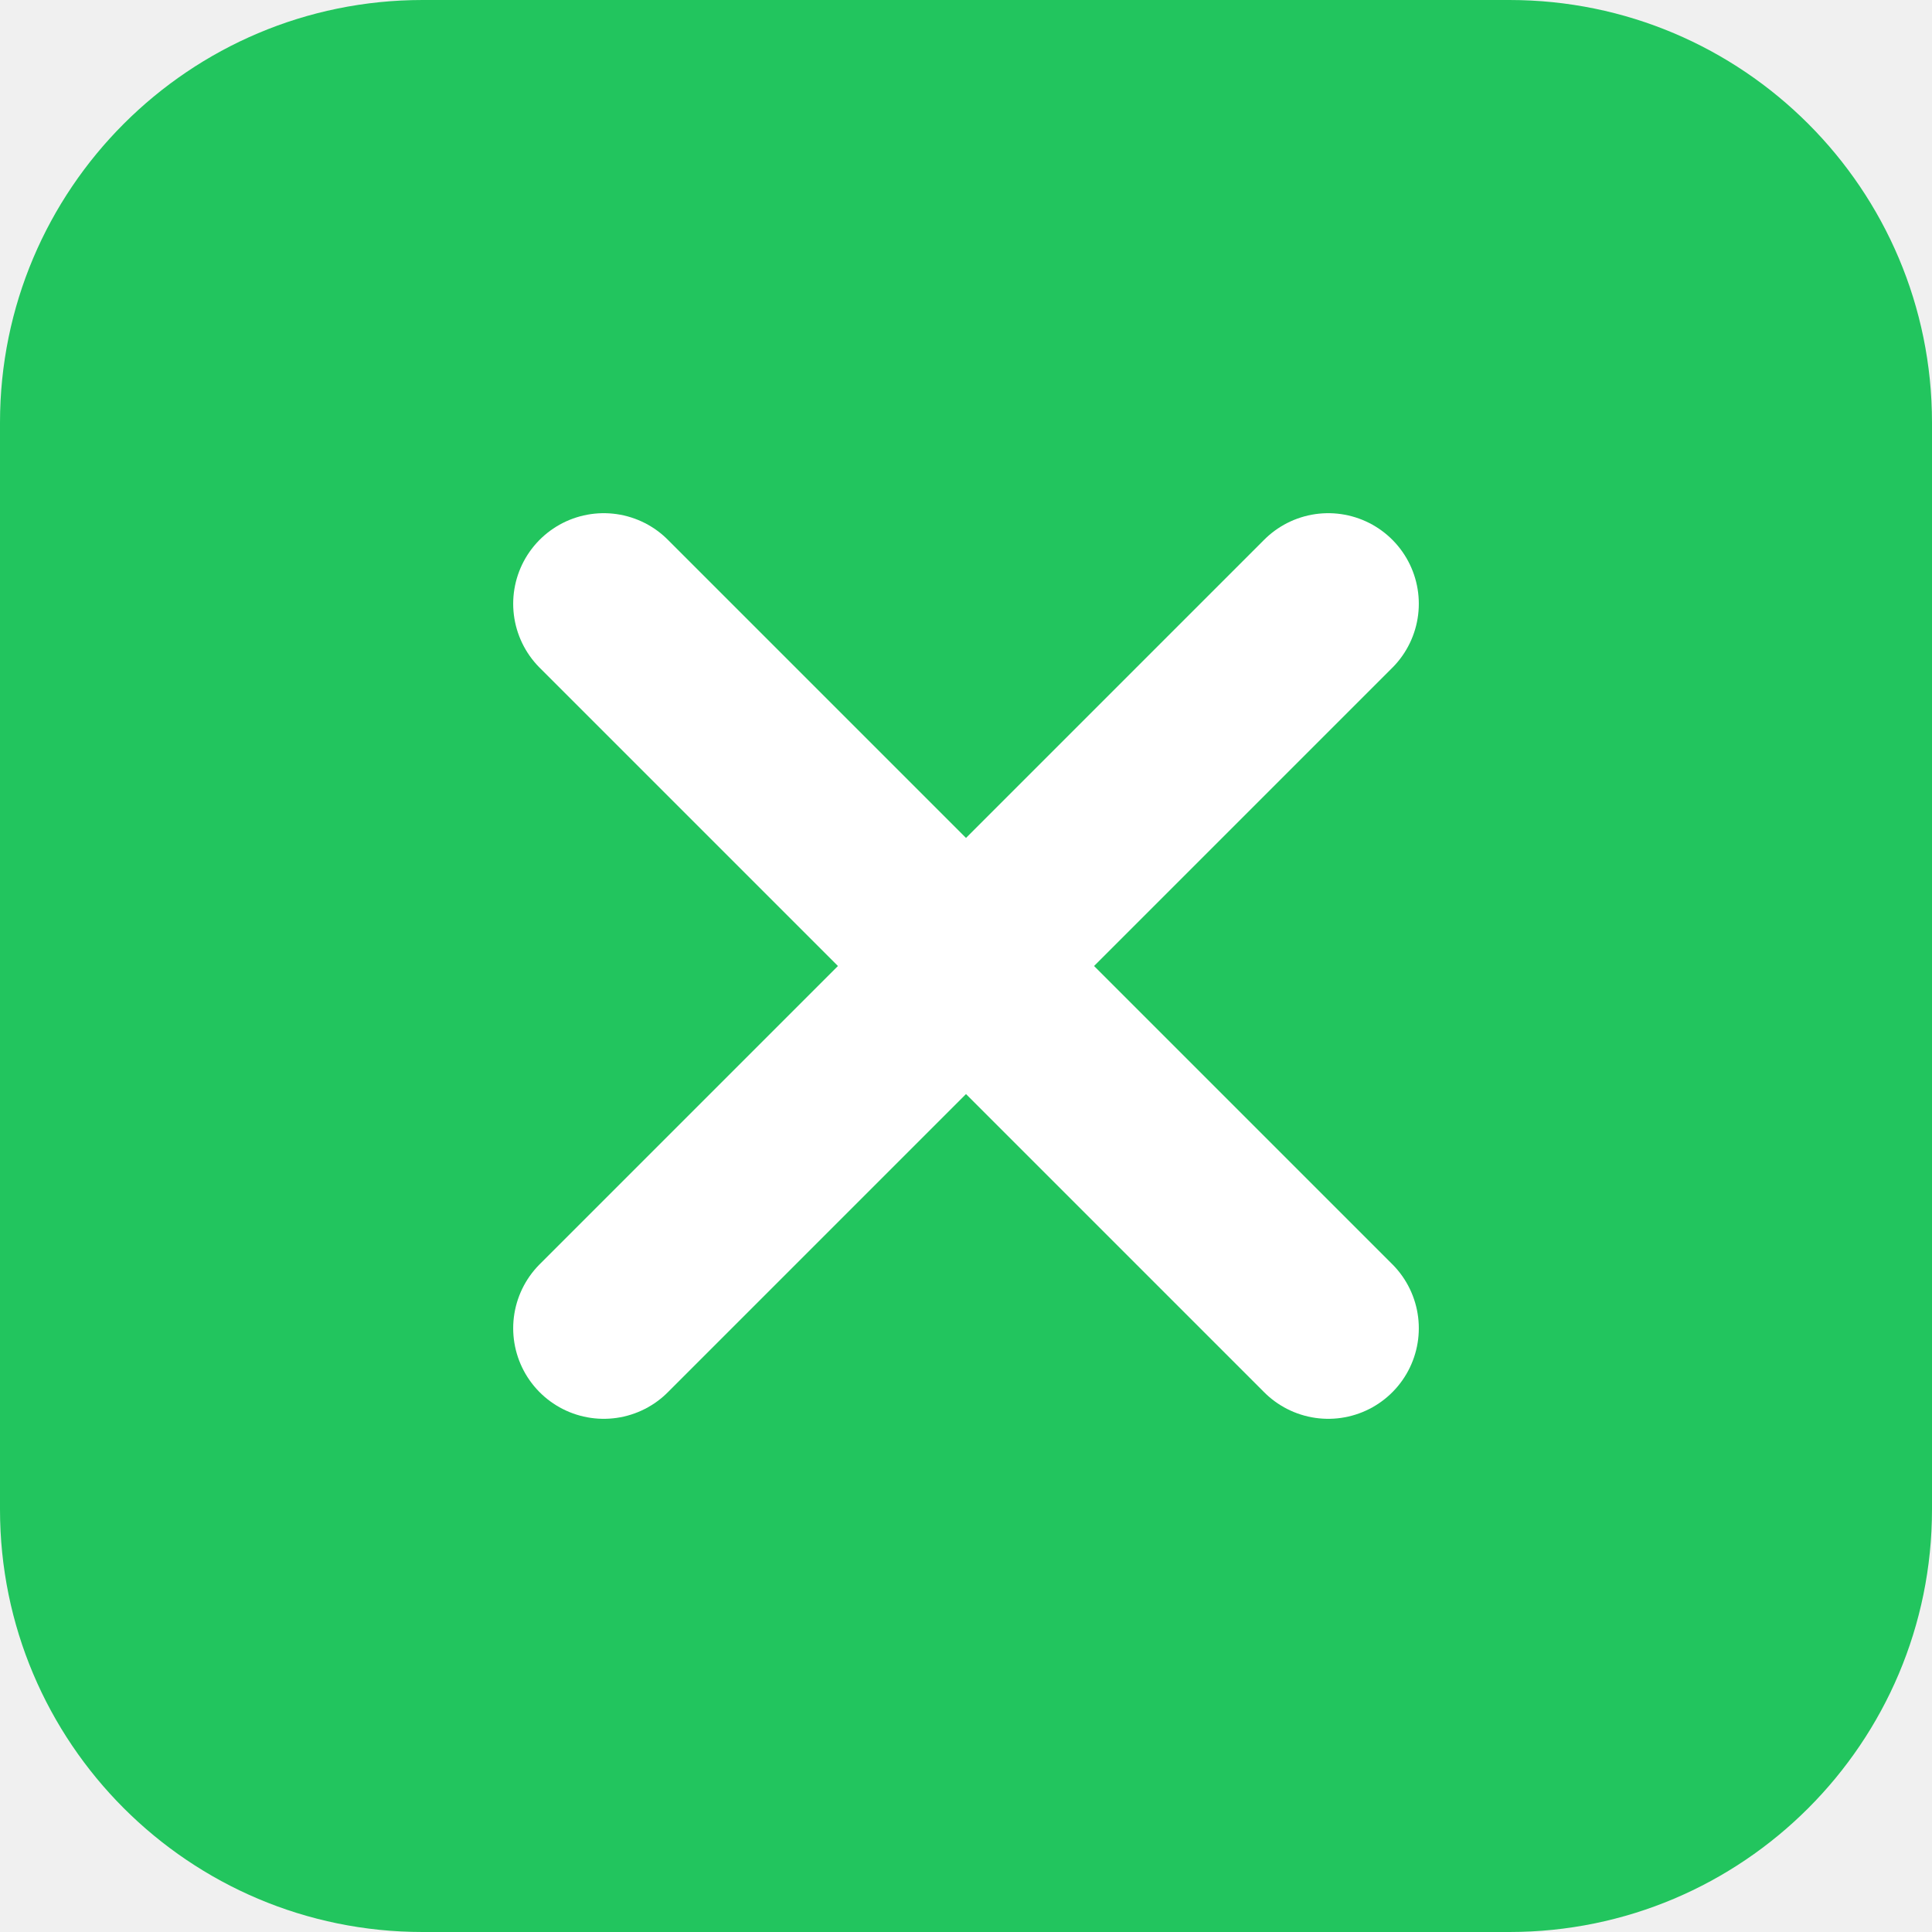
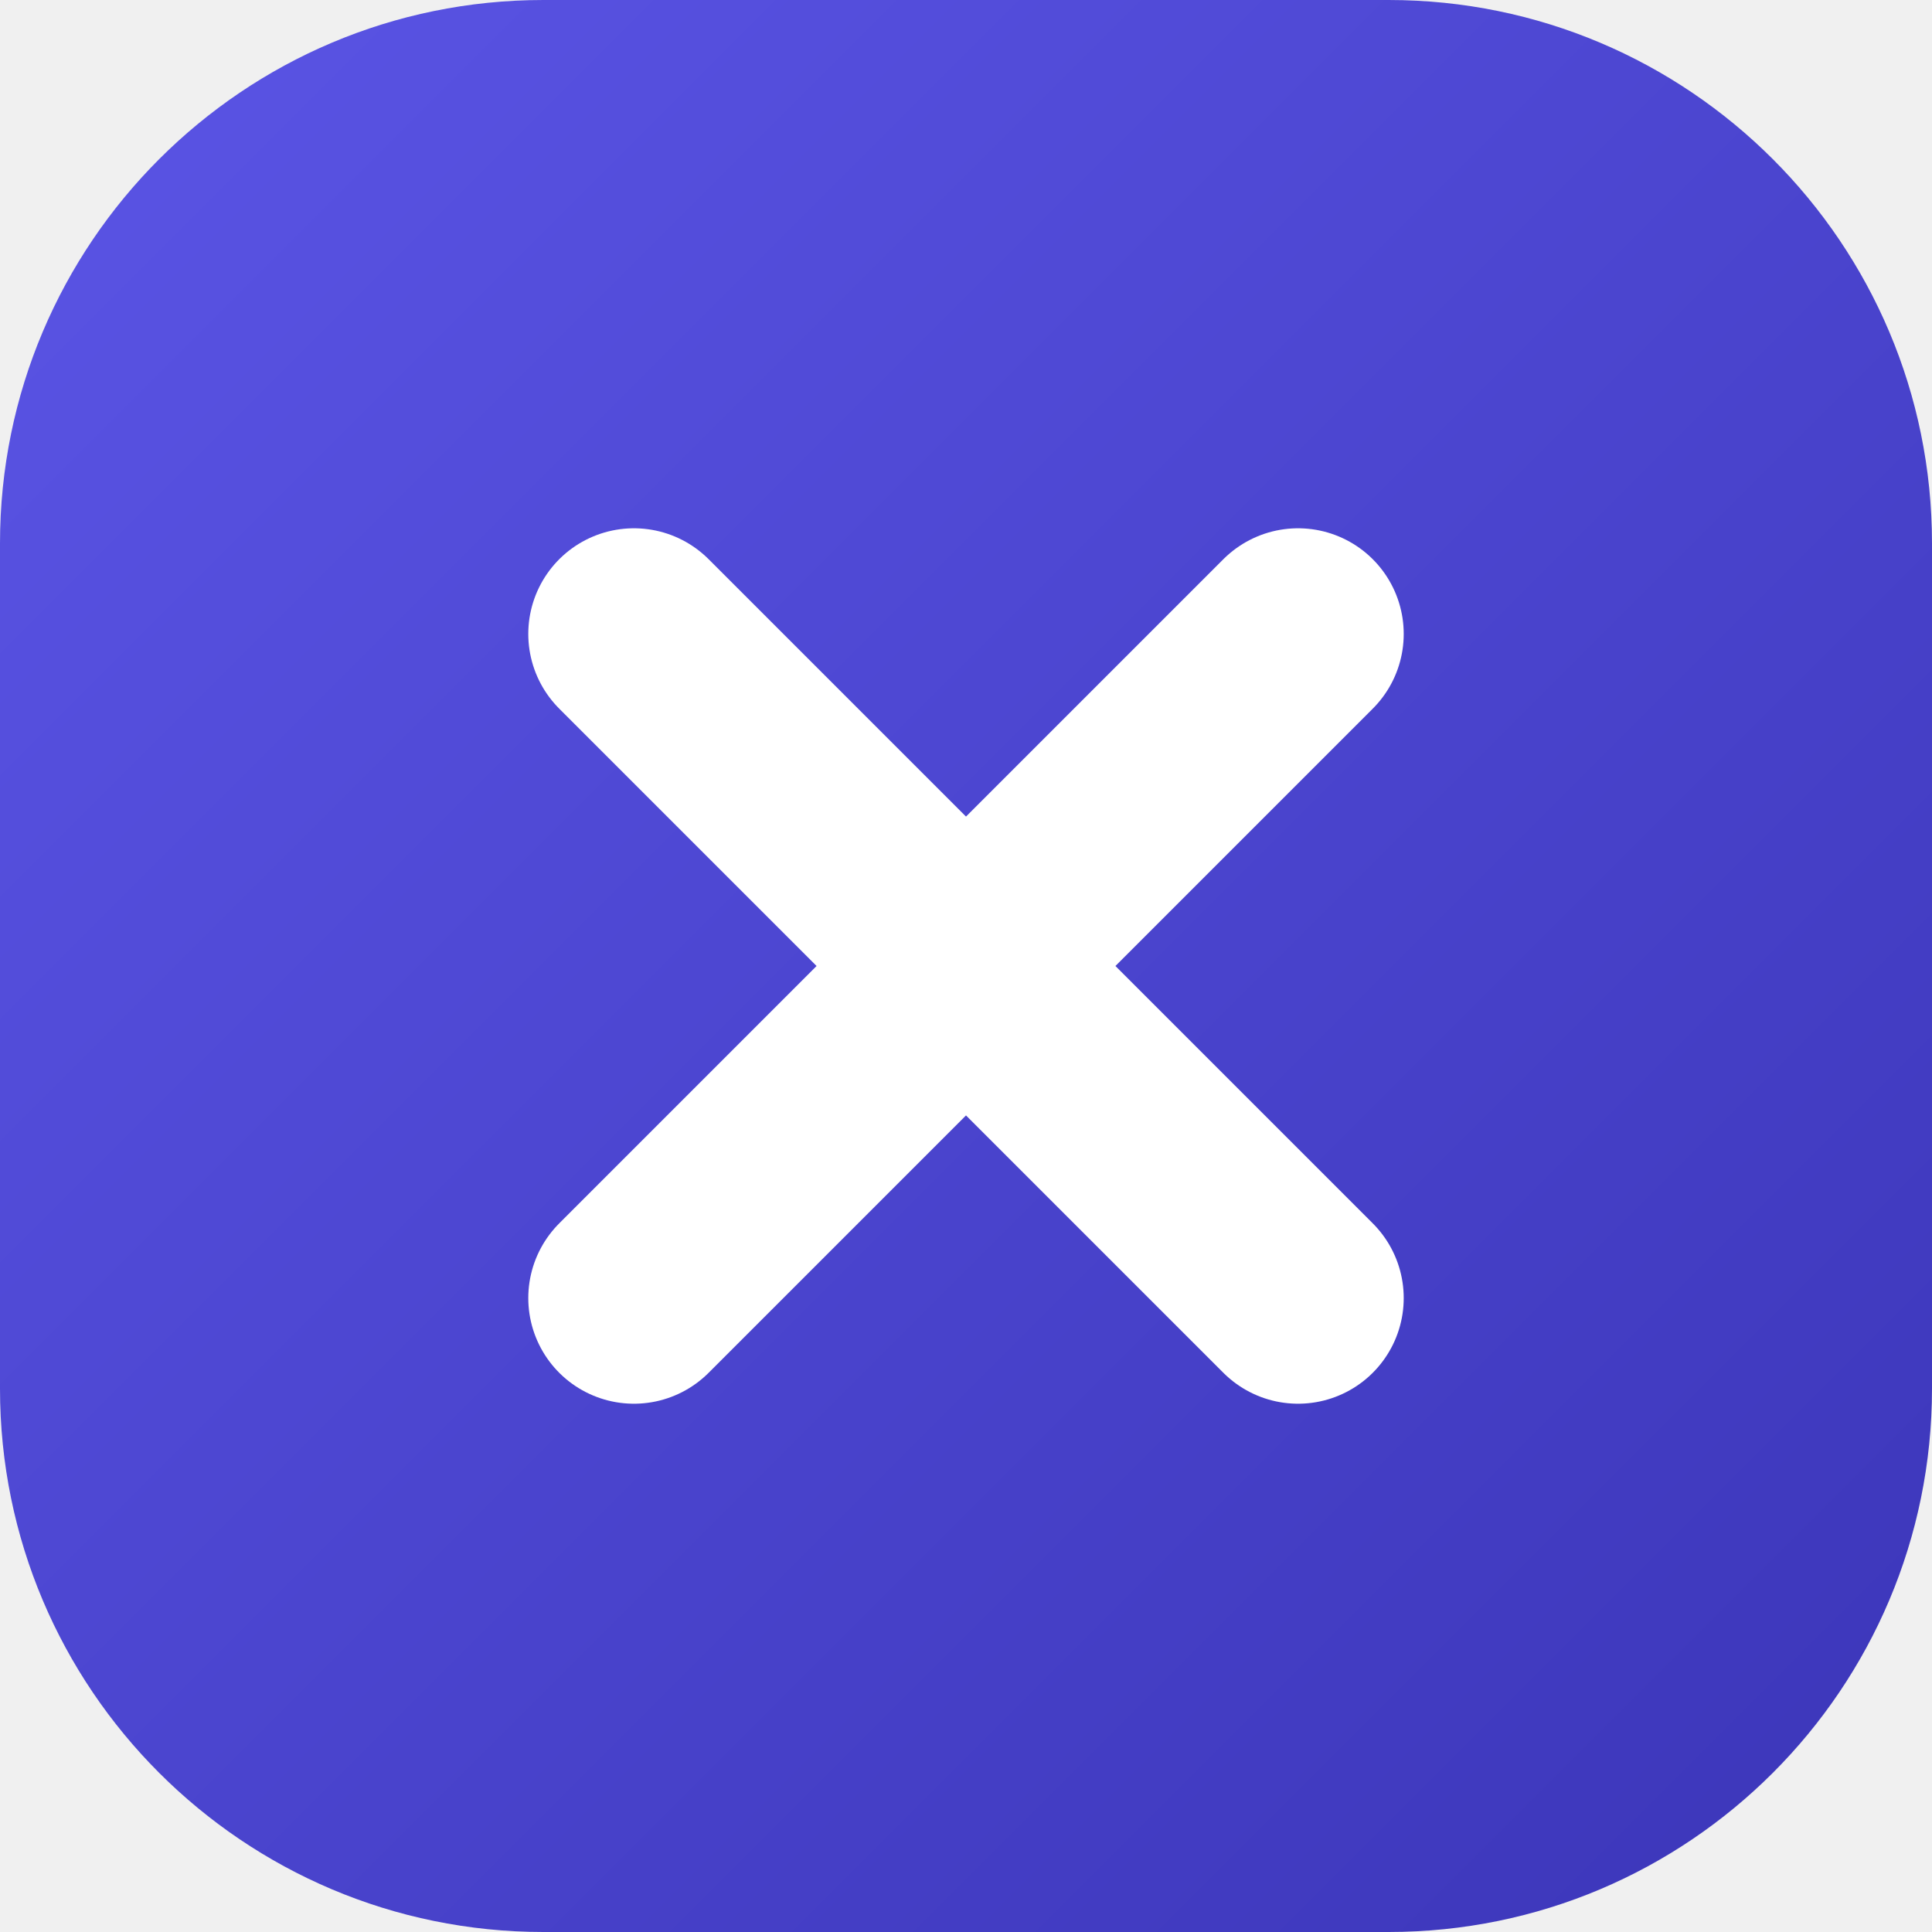
<svg xmlns="http://www.w3.org/2000/svg" viewBox="0 0 64 64">
-   <rect width="64" height="64" rx="14" fill="#22c55e" />
-   <path d="M20 20 L44 44 M44 20 L20 44" stroke="#fff" stroke-width="6" stroke-linecap="round" />
+   <defs>
+     <linearGradient id="g" x1="0" y1="0" x2="1" y2="1">
+       <stop offset="0" stop-color="#5b55e6" />
+       <stop offset="1" stop-color="#3b35b8" />
+     </linearGradient>
+   </defs>
+   <rect width="64" height="64" rx="18" fill="url(#g)" />
+   <path d="M21 21 L43 43 M43 21 L21 43" stroke="#fff" stroke-width="7" stroke-linecap="round" />
</svg>
